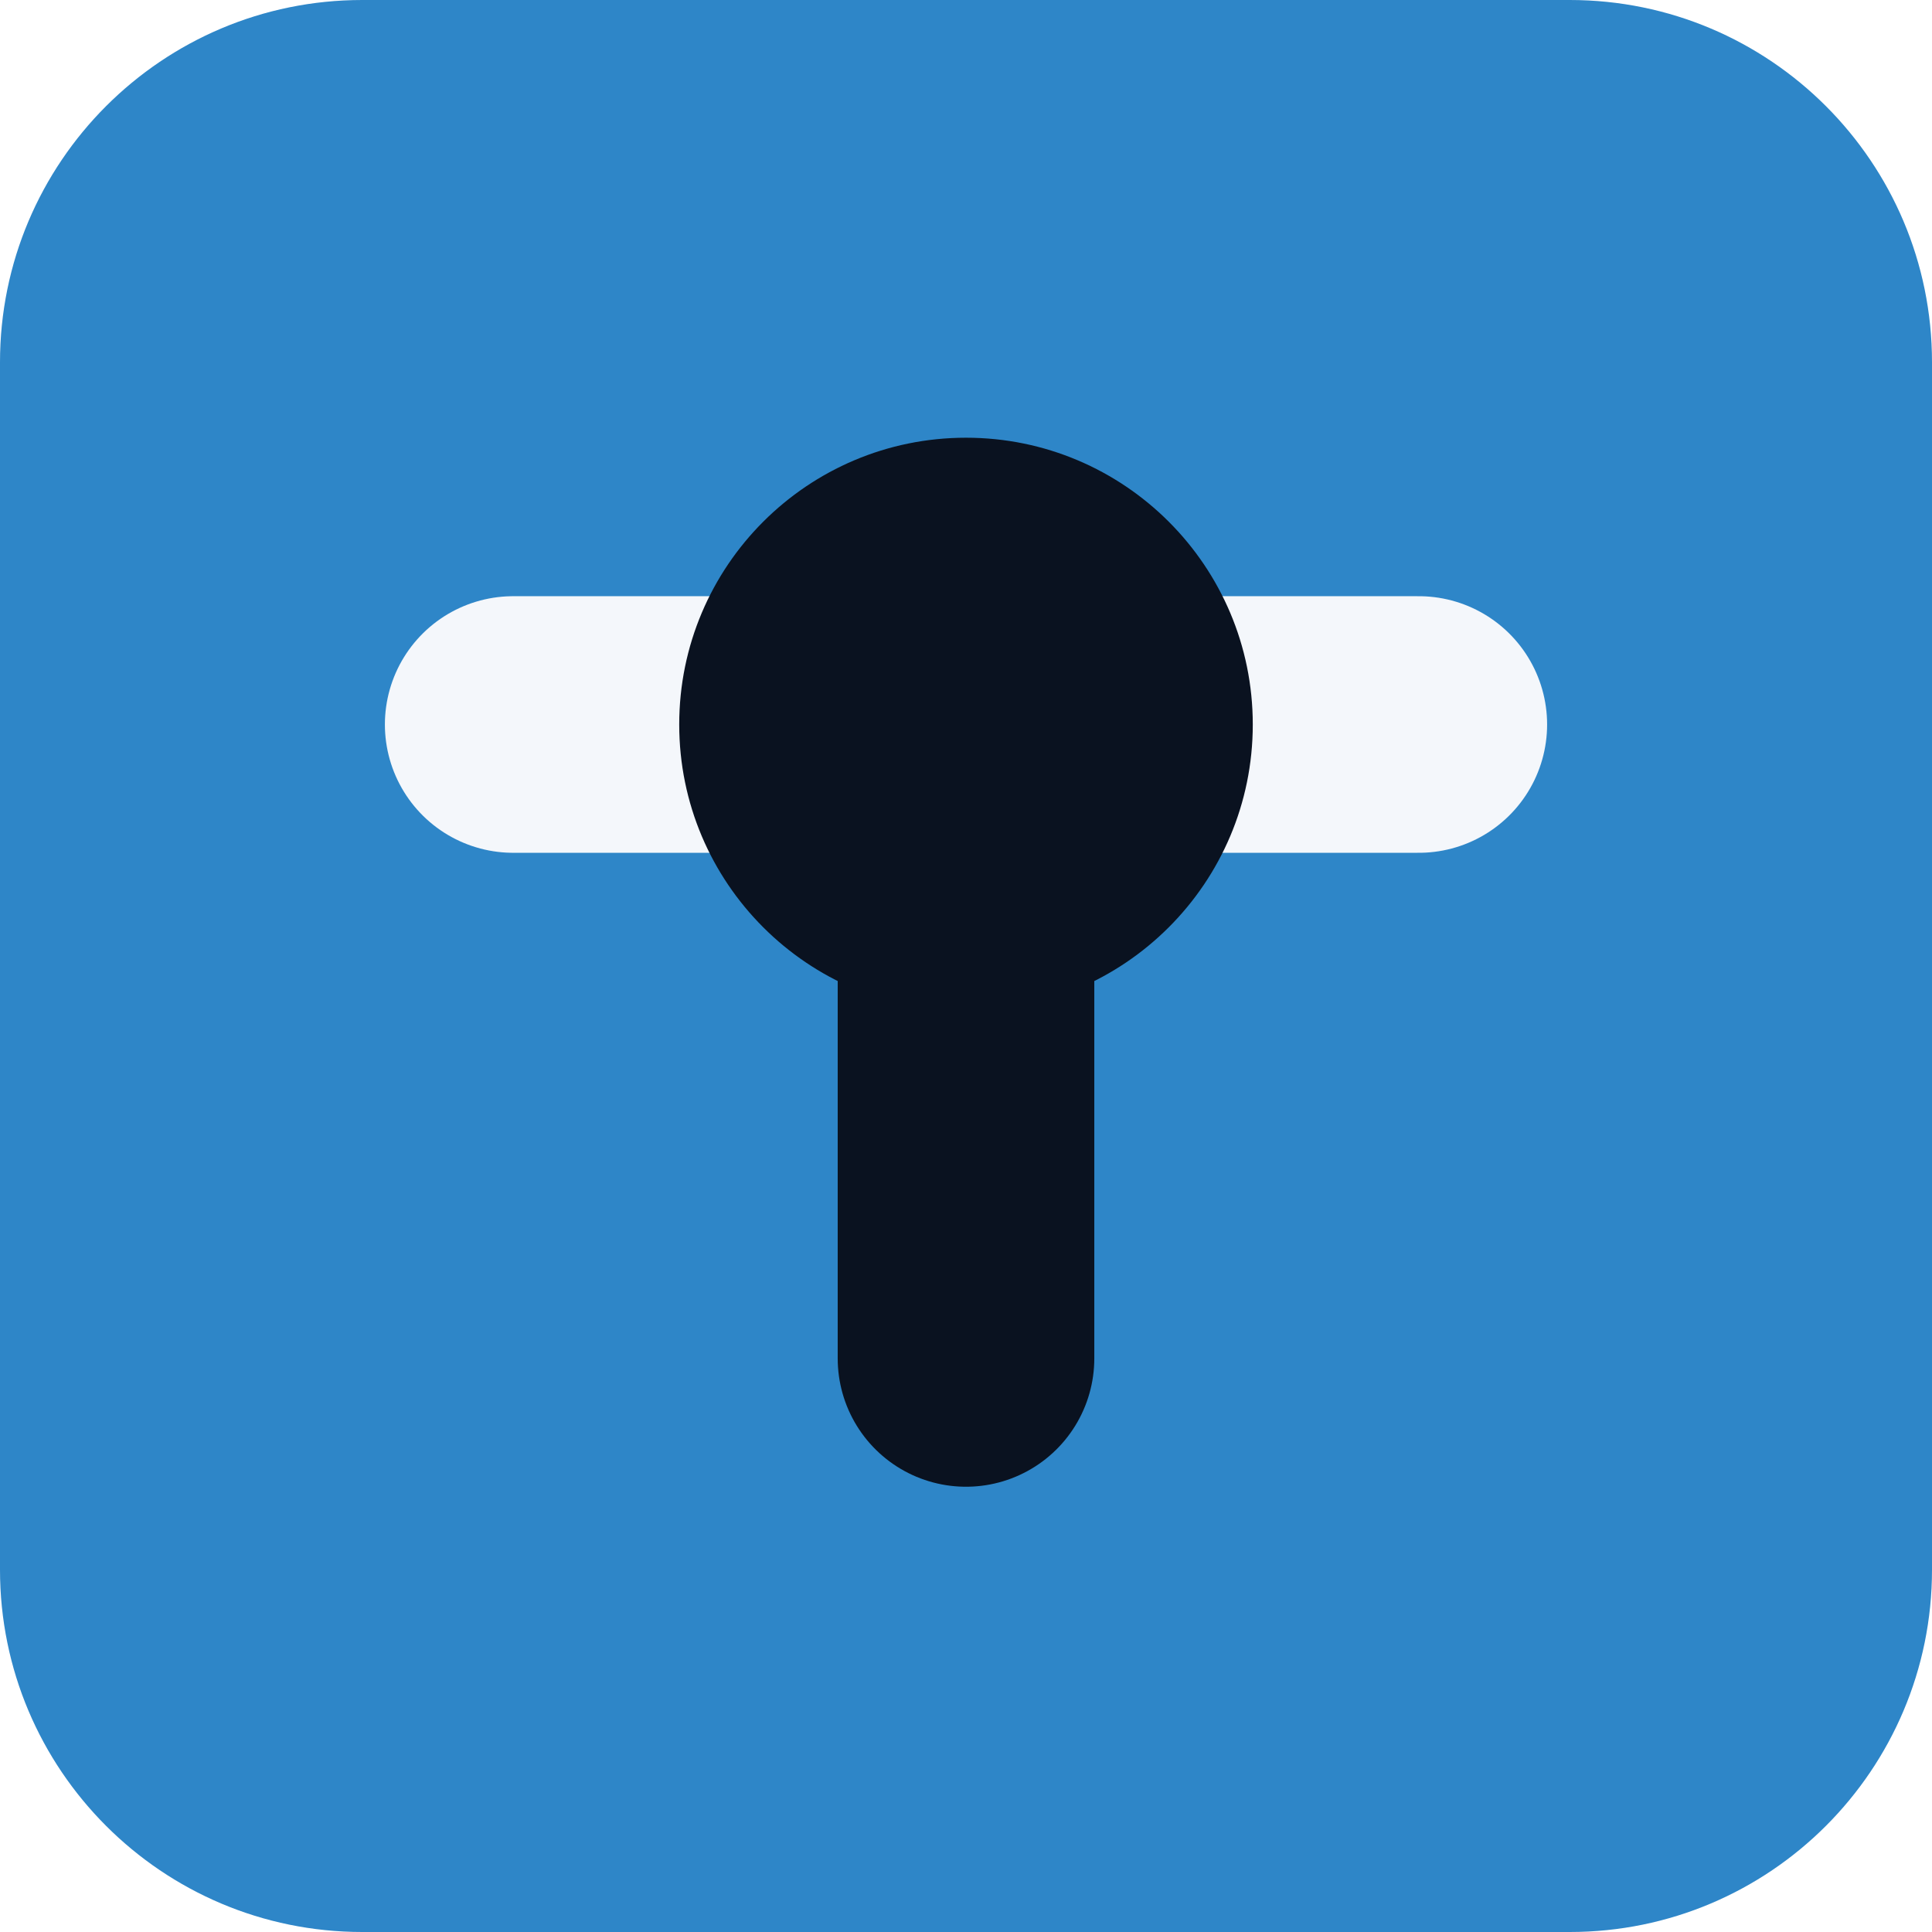
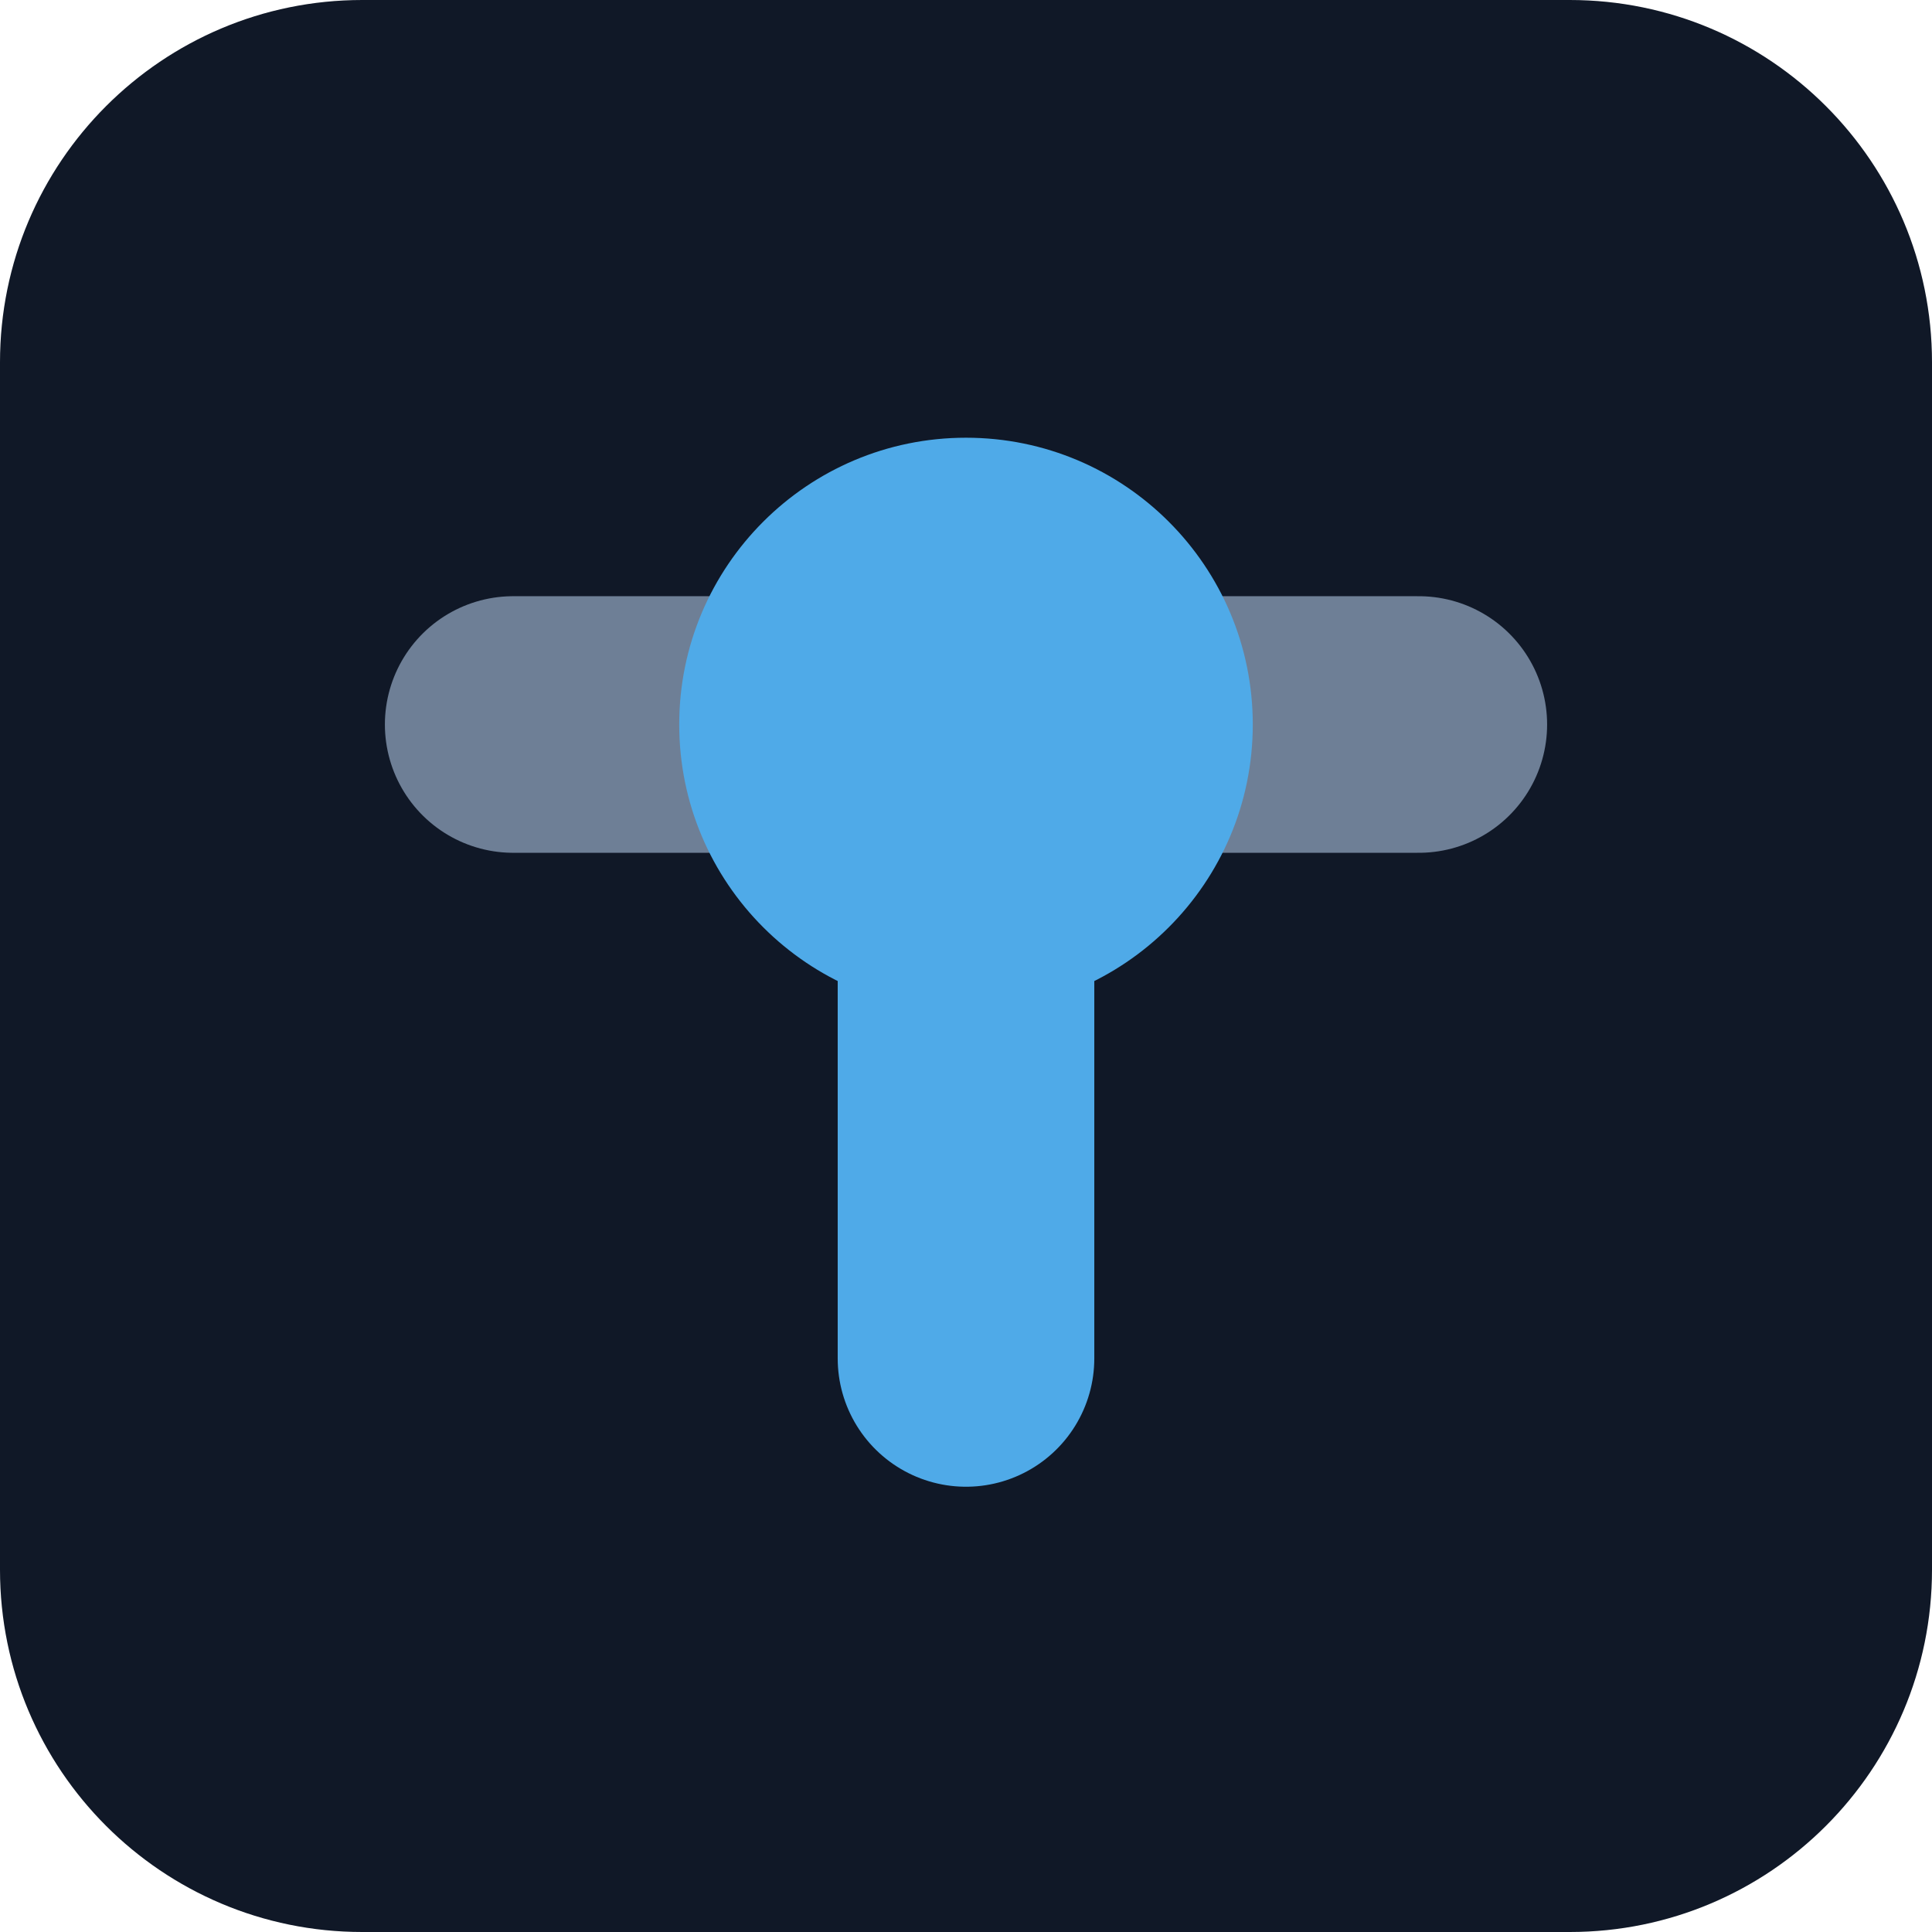
<svg xmlns="http://www.w3.org/2000/svg" width="16" height="16" viewBox="0 0 64 64" fill="none">
-   <rect x="0" y="0" width="64" height="64" rx="12" fill="#2E86C8" />
-   <path d="M17 24 H47" stroke="#F4F7FB" stroke-width="8.5" stroke-linecap="round" />
-   <path d="M32 24 V45" stroke="#0A1220" stroke-width="8.5" stroke-linecap="round" />
-   <circle cx="32" cy="24" r="9.5" fill="#0A1220" />
+   <rect x="0" y="0" width="64" height="64" rx="12" fill="#101827" />
+   <path d="M17 24 H47" stroke="#6E7F96" stroke-width="8.5" stroke-linecap="round" />
+   <path d="M32 24 V45" stroke="#4FAAE8" stroke-width="8.5" stroke-linecap="round" />
+   <circle cx="32" cy="24" r="9.5" fill="#4FAAE8" />
</svg>
